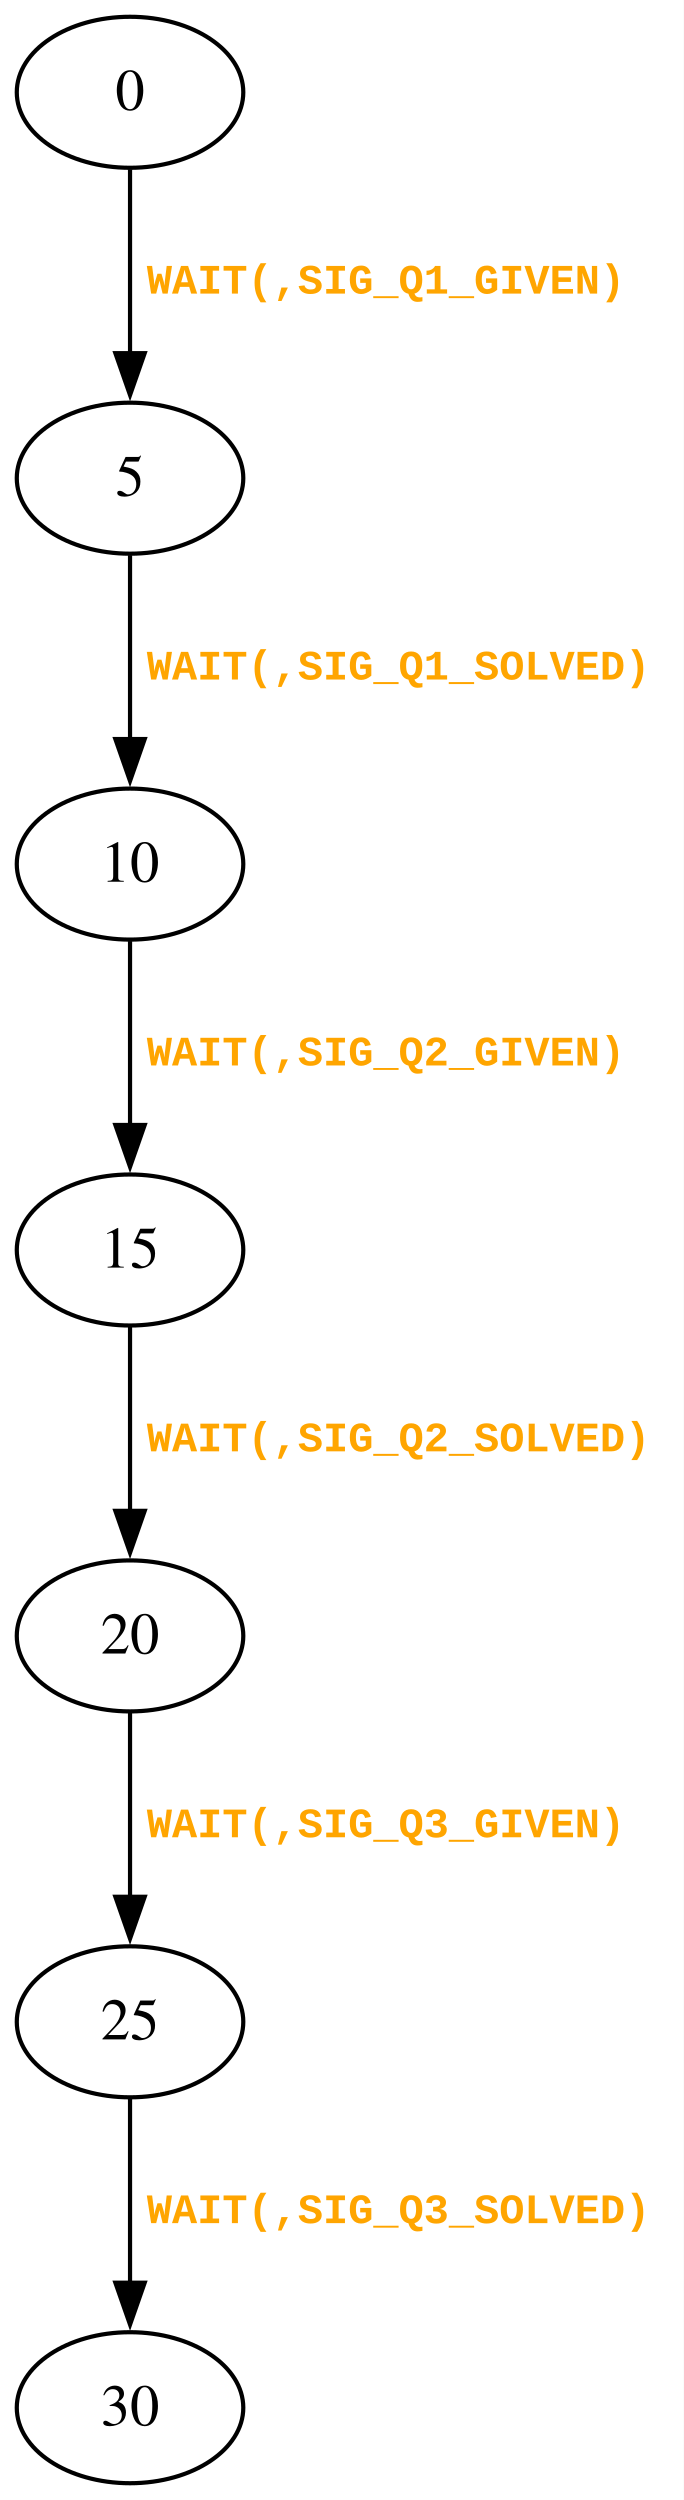
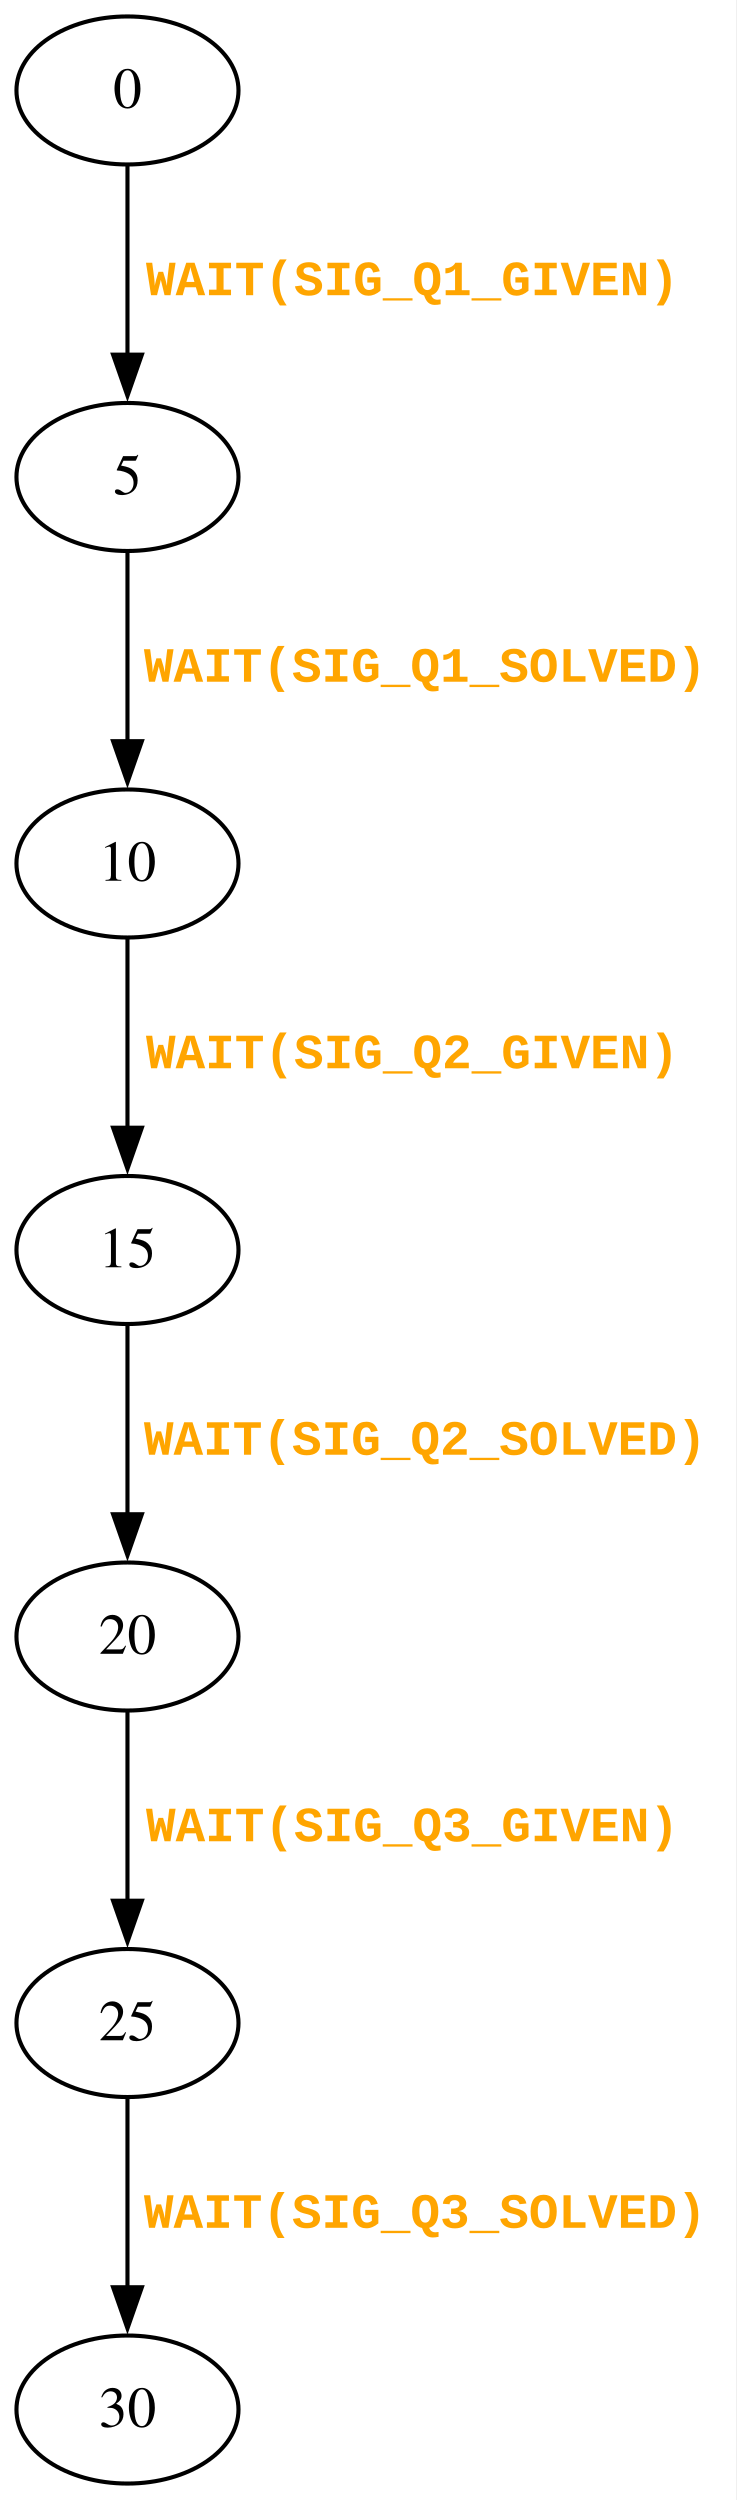
- <svg xmlns="http://www.w3.org/2000/svg" width="163pt" height="596pt" viewBox="0.00 0.00 163.00 596.00">
-   <g id="graph0" class="graph" transform="scale(1 1) rotate(0) translate(4 592)">
-     <polygon fill="white" stroke="none" points="-4,4 -4,-592 159,-592 159,4 -4,4" />
+ <svg xmlns="http://www.w3.org/2000/svg" width="179pt" height="608pt" viewBox="0.00 0.00 179.00 608.00">
+   <g id="graph0" class="graph" transform="scale(1 1) rotate(0) translate(4 604)">
+     <polygon fill="white" stroke="none" points="-4,4 -4,-604 175,-604 175,4 -4,4" />
    <g id="node1" class="node">
-       <ellipse fill="none" stroke="black" cx="27" cy="-570" rx="27" ry="18" />
-       <text text-anchor="middle" x="27" y="-565.8" font-family="Times,serif" font-size="14.00">0</text>
+       <ellipse fill="none" stroke="black" cx="27" cy="-582" rx="27" ry="18" />
+       <text text-anchor="middle" x="27" y="-577.8" font-family="Times,serif" font-size="14.00">0</text>
    </g>
    <g id="node2" class="node">
-       <ellipse fill="none" stroke="black" cx="27" cy="-478" rx="27" ry="18" />
-       <text text-anchor="middle" x="27" y="-473.8" font-family="Times,serif" font-size="14.00">5</text>
+       <ellipse fill="none" stroke="black" cx="27" cy="-488" rx="27" ry="18" />
+       <text text-anchor="middle" x="27" y="-483.8" font-family="Times,serif" font-size="14.00">5</text>
    </g>
    <g id="edge1" class="edge">
-       <path fill="none" stroke="black" d="M27,-551.65C27,-539.2 27,-522.14 27,-507.68" />
-       <polygon fill="black" stroke="black" points="30.5,-507.81 27,-497.81 23.5,-507.81 30.5,-507.81" />
-       <text text-anchor="start" x="31" y="-522" font-family="Courier New" font-weight="bold" font-size="10.00" fill="orange">WAIT(,SIG_Q1_GIVEN)</text>
+       <path fill="none" stroke="black" d="M27,-563.7C27,-550.72 27,-532.66 27,-517.56" />
+       <polygon fill="black" stroke="black" points="30.5,-517.74 27,-507.74 23.5,-517.74 30.5,-517.74" />
+       <text text-anchor="start" x="31.5" y="-532.2" font-family="Courier New" font-weight="bold" font-size="12.00" fill="orange">WAIT(SIG_Q1_GIVEN)</text>
    </g>
    <g id="node3" class="node">
-       <ellipse fill="none" stroke="black" cx="27" cy="-386" rx="27" ry="18" />
-       <text text-anchor="middle" x="27" y="-381.8" font-family="Times,serif" font-size="14.00">10</text>
+       <ellipse fill="none" stroke="black" cx="27" cy="-394" rx="27" ry="18" />
+       <text text-anchor="middle" x="27" y="-389.8" font-family="Times,serif" font-size="14.00">10</text>
+     </g>
+     <g id="edge6" class="edge">
+       <path fill="none" stroke="black" d="M27,-469.7C27,-456.72 27,-438.66 27,-423.56" />
+       <polygon fill="black" stroke="black" points="30.5,-423.74 27,-413.74 23.5,-423.74 30.5,-423.74" />
+       <text text-anchor="start" x="31" y="-438.2" font-family="Courier New" font-weight="bold" font-size="12.00" fill="orange">WAIT(SIG_Q1_SOLVED)</text>
+     </g>
+     <g id="node4" class="node">
+       <ellipse fill="none" stroke="black" cx="27" cy="-300" rx="27" ry="18" />
+       <text text-anchor="middle" x="27" y="-295.8" font-family="Times,serif" font-size="14.00">15</text>
    </g>
    <g id="edge2" class="edge">
-       <path fill="none" stroke="black" d="M27,-459.65C27,-447.2 27,-430.14 27,-415.68" />
-       <polygon fill="black" stroke="black" points="30.5,-415.81 27,-405.81 23.5,-415.81 30.5,-415.81" />
-       <text text-anchor="start" x="31" y="-430" font-family="Courier New" font-weight="bold" font-size="10.00" fill="orange">WAIT(,SIG_Q1_SOLVED)</text>
+       <path fill="none" stroke="black" d="M27,-375.7C27,-362.72 27,-344.66 27,-329.56" />
+       <polygon fill="black" stroke="black" points="30.5,-329.74 27,-319.74 23.5,-329.74 30.5,-329.74" />
+       <text text-anchor="start" x="31.5" y="-344.2" font-family="Courier New" font-weight="bold" font-size="12.00" fill="orange">WAIT(SIG_Q2_GIVEN)</text>
    </g>
-     <g id="node4" class="node">
-       <ellipse fill="none" stroke="black" cx="27" cy="-294" rx="27" ry="18" />
-       <text text-anchor="middle" x="27" y="-289.8" font-family="Times,serif" font-size="14.00">15</text>
+     <g id="node5" class="node">
+       <ellipse fill="none" stroke="black" cx="27" cy="-206" rx="27" ry="18" />
+       <text text-anchor="middle" x="27" y="-201.8" font-family="Times,serif" font-size="14.00">20</text>
    </g>
    <g id="edge3" class="edge">
-       <path fill="none" stroke="black" d="M27,-367.65C27,-355.2 27,-338.14 27,-323.68" />
-       <polygon fill="black" stroke="black" points="30.5,-323.81 27,-313.81 23.5,-323.81 30.5,-323.81" />
-       <text text-anchor="start" x="31" y="-338" font-family="Courier New" font-weight="bold" font-size="10.00" fill="orange">WAIT(,SIG_Q2_GIVEN)</text>
+       <path fill="none" stroke="black" d="M27,-281.7C27,-268.72 27,-250.66 27,-235.56" />
+       <polygon fill="black" stroke="black" points="30.5,-235.74 27,-225.74 23.5,-235.74 30.5,-235.74" />
+       <text text-anchor="start" x="31" y="-250.2" font-family="Courier New" font-weight="bold" font-size="12.00" fill="orange">WAIT(SIG_Q2_SOLVED)</text>
    </g>
-     <g id="node5" class="node">
-       <ellipse fill="none" stroke="black" cx="27" cy="-202" rx="27" ry="18" />
-       <text text-anchor="middle" x="27" y="-197.8" font-family="Times,serif" font-size="14.00">20</text>
+     <g id="node6" class="node">
+       <ellipse fill="none" stroke="black" cx="27" cy="-112" rx="27" ry="18" />
+       <text text-anchor="middle" x="27" y="-107.8" font-family="Times,serif" font-size="14.00">25</text>
    </g>
    <g id="edge4" class="edge">
-       <path fill="none" stroke="black" d="M27,-275.65C27,-263.2 27,-246.14 27,-231.68" />
-       <polygon fill="black" stroke="black" points="30.5,-231.81 27,-221.81 23.5,-231.81 30.5,-231.81" />
-       <text text-anchor="start" x="31" y="-246" font-family="Courier New" font-weight="bold" font-size="10.00" fill="orange">WAIT(,SIG_Q2_SOLVED)</text>
-     </g>
-     <g id="node6" class="node">
-       <ellipse fill="none" stroke="black" cx="27" cy="-110" rx="27" ry="18" />
-       <text text-anchor="middle" x="27" y="-105.8" font-family="Times,serif" font-size="14.00">25</text>
-     </g>
-     <g id="edge5" class="edge">
-       <path fill="none" stroke="black" d="M27,-183.65C27,-171.2 27,-154.14 27,-139.68" />
-       <polygon fill="black" stroke="black" points="30.5,-139.81 27,-129.81 23.5,-139.81 30.5,-139.81" />
-       <text text-anchor="start" x="31" y="-154" font-family="Courier New" font-weight="bold" font-size="10.00" fill="orange">WAIT(,SIG_Q3_GIVEN)</text>
+       <path fill="none" stroke="black" d="M27,-187.7C27,-174.72 27,-156.66 27,-141.56" />
+       <polygon fill="black" stroke="black" points="30.5,-141.74 27,-131.74 23.5,-141.74 30.5,-141.74" />
+       <text text-anchor="start" x="31.5" y="-156.2" font-family="Courier New" font-weight="bold" font-size="12.00" fill="orange">WAIT(SIG_Q3_GIVEN)</text>
    </g>
    <g id="node7" class="node">
      <ellipse fill="none" stroke="black" cx="27" cy="-18" rx="27" ry="18" />
      <text text-anchor="middle" x="27" y="-13.8" font-family="Times,serif" font-size="14.00">30</text>
    </g>
-     <g id="edge6" class="edge">
-       <path fill="none" stroke="black" d="M27,-91.65C27,-79.2 27,-62.14 27,-47.68" />
-       <polygon fill="black" stroke="black" points="30.5,-47.81 27,-37.81 23.5,-47.81 30.5,-47.81" />
-       <text text-anchor="start" x="31" y="-62" font-family="Courier New" font-weight="bold" font-size="10.00" fill="orange">WAIT(,SIG_Q3_SOLVED)</text>
+     <g id="edge5" class="edge">
+       <path fill="none" stroke="black" d="M27,-93.7C27,-80.72 27,-62.66 27,-47.56" />
+       <polygon fill="black" stroke="black" points="30.5,-47.74 27,-37.74 23.5,-47.74 30.5,-47.74" />
+       <text text-anchor="start" x="31" y="-62.2" font-family="Courier New" font-weight="bold" font-size="12.00" fill="orange">WAIT(SIG_Q3_SOLVED)</text>
    </g>
  </g>
</svg>
